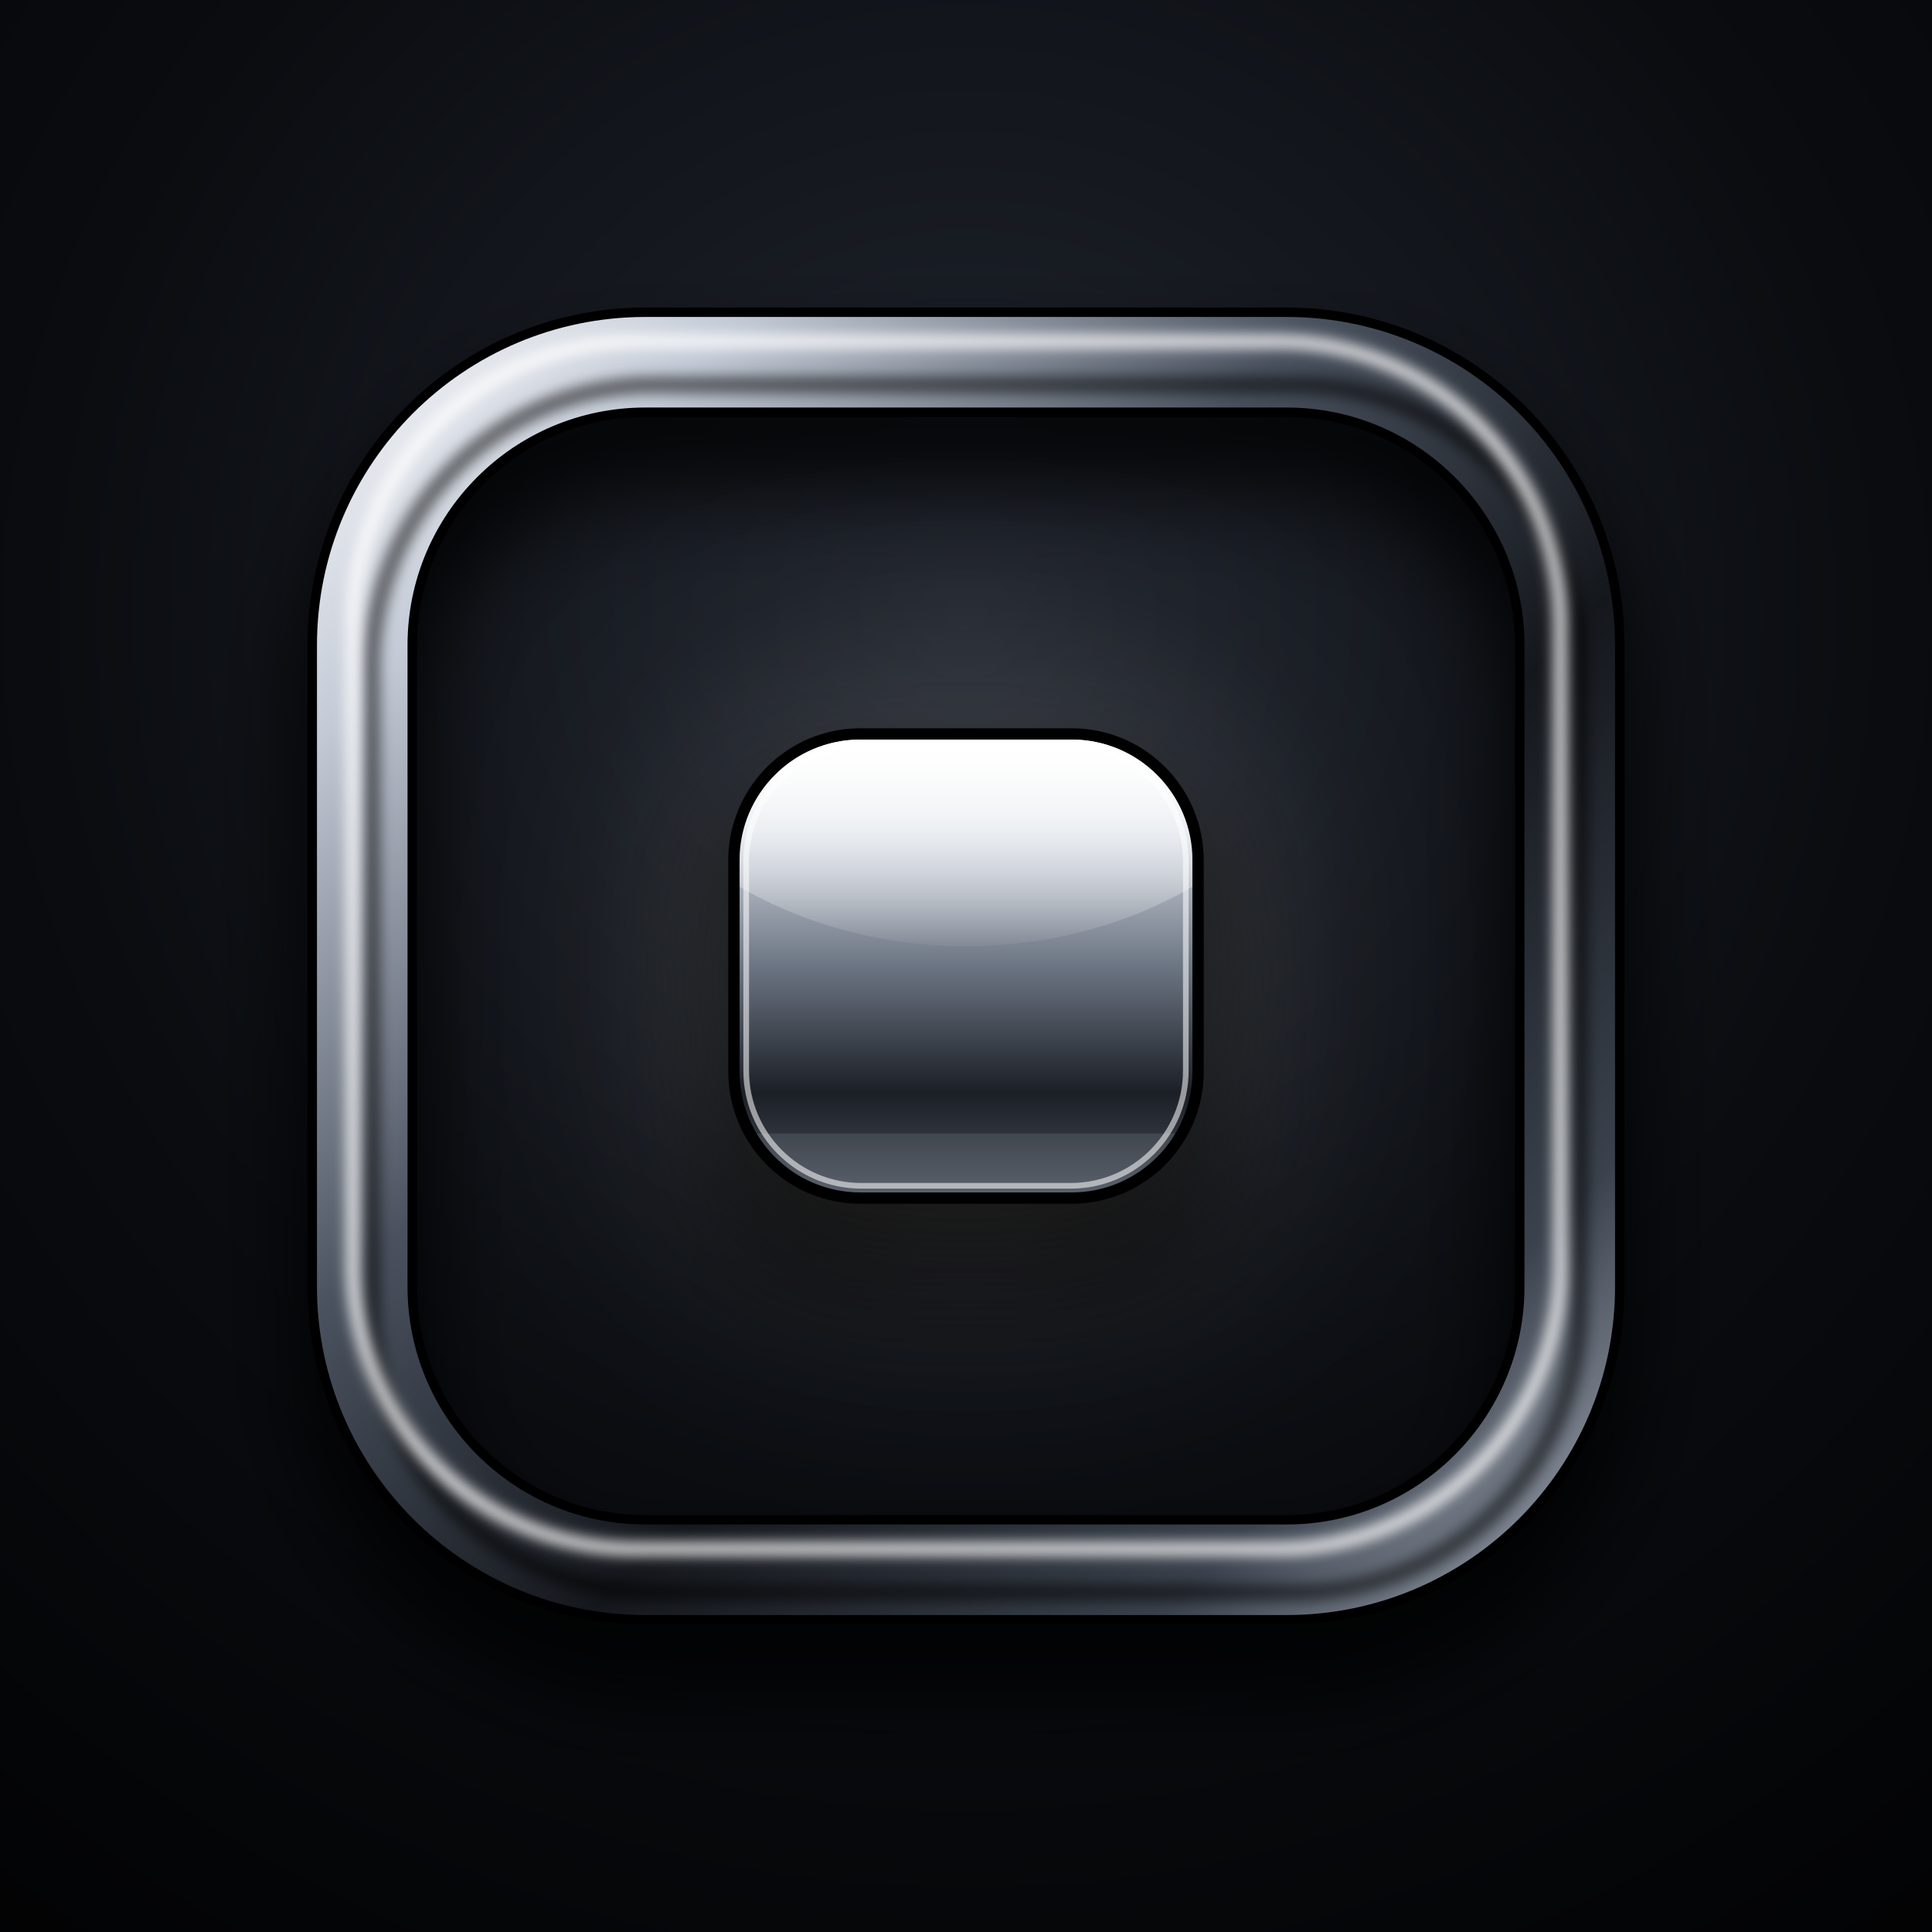
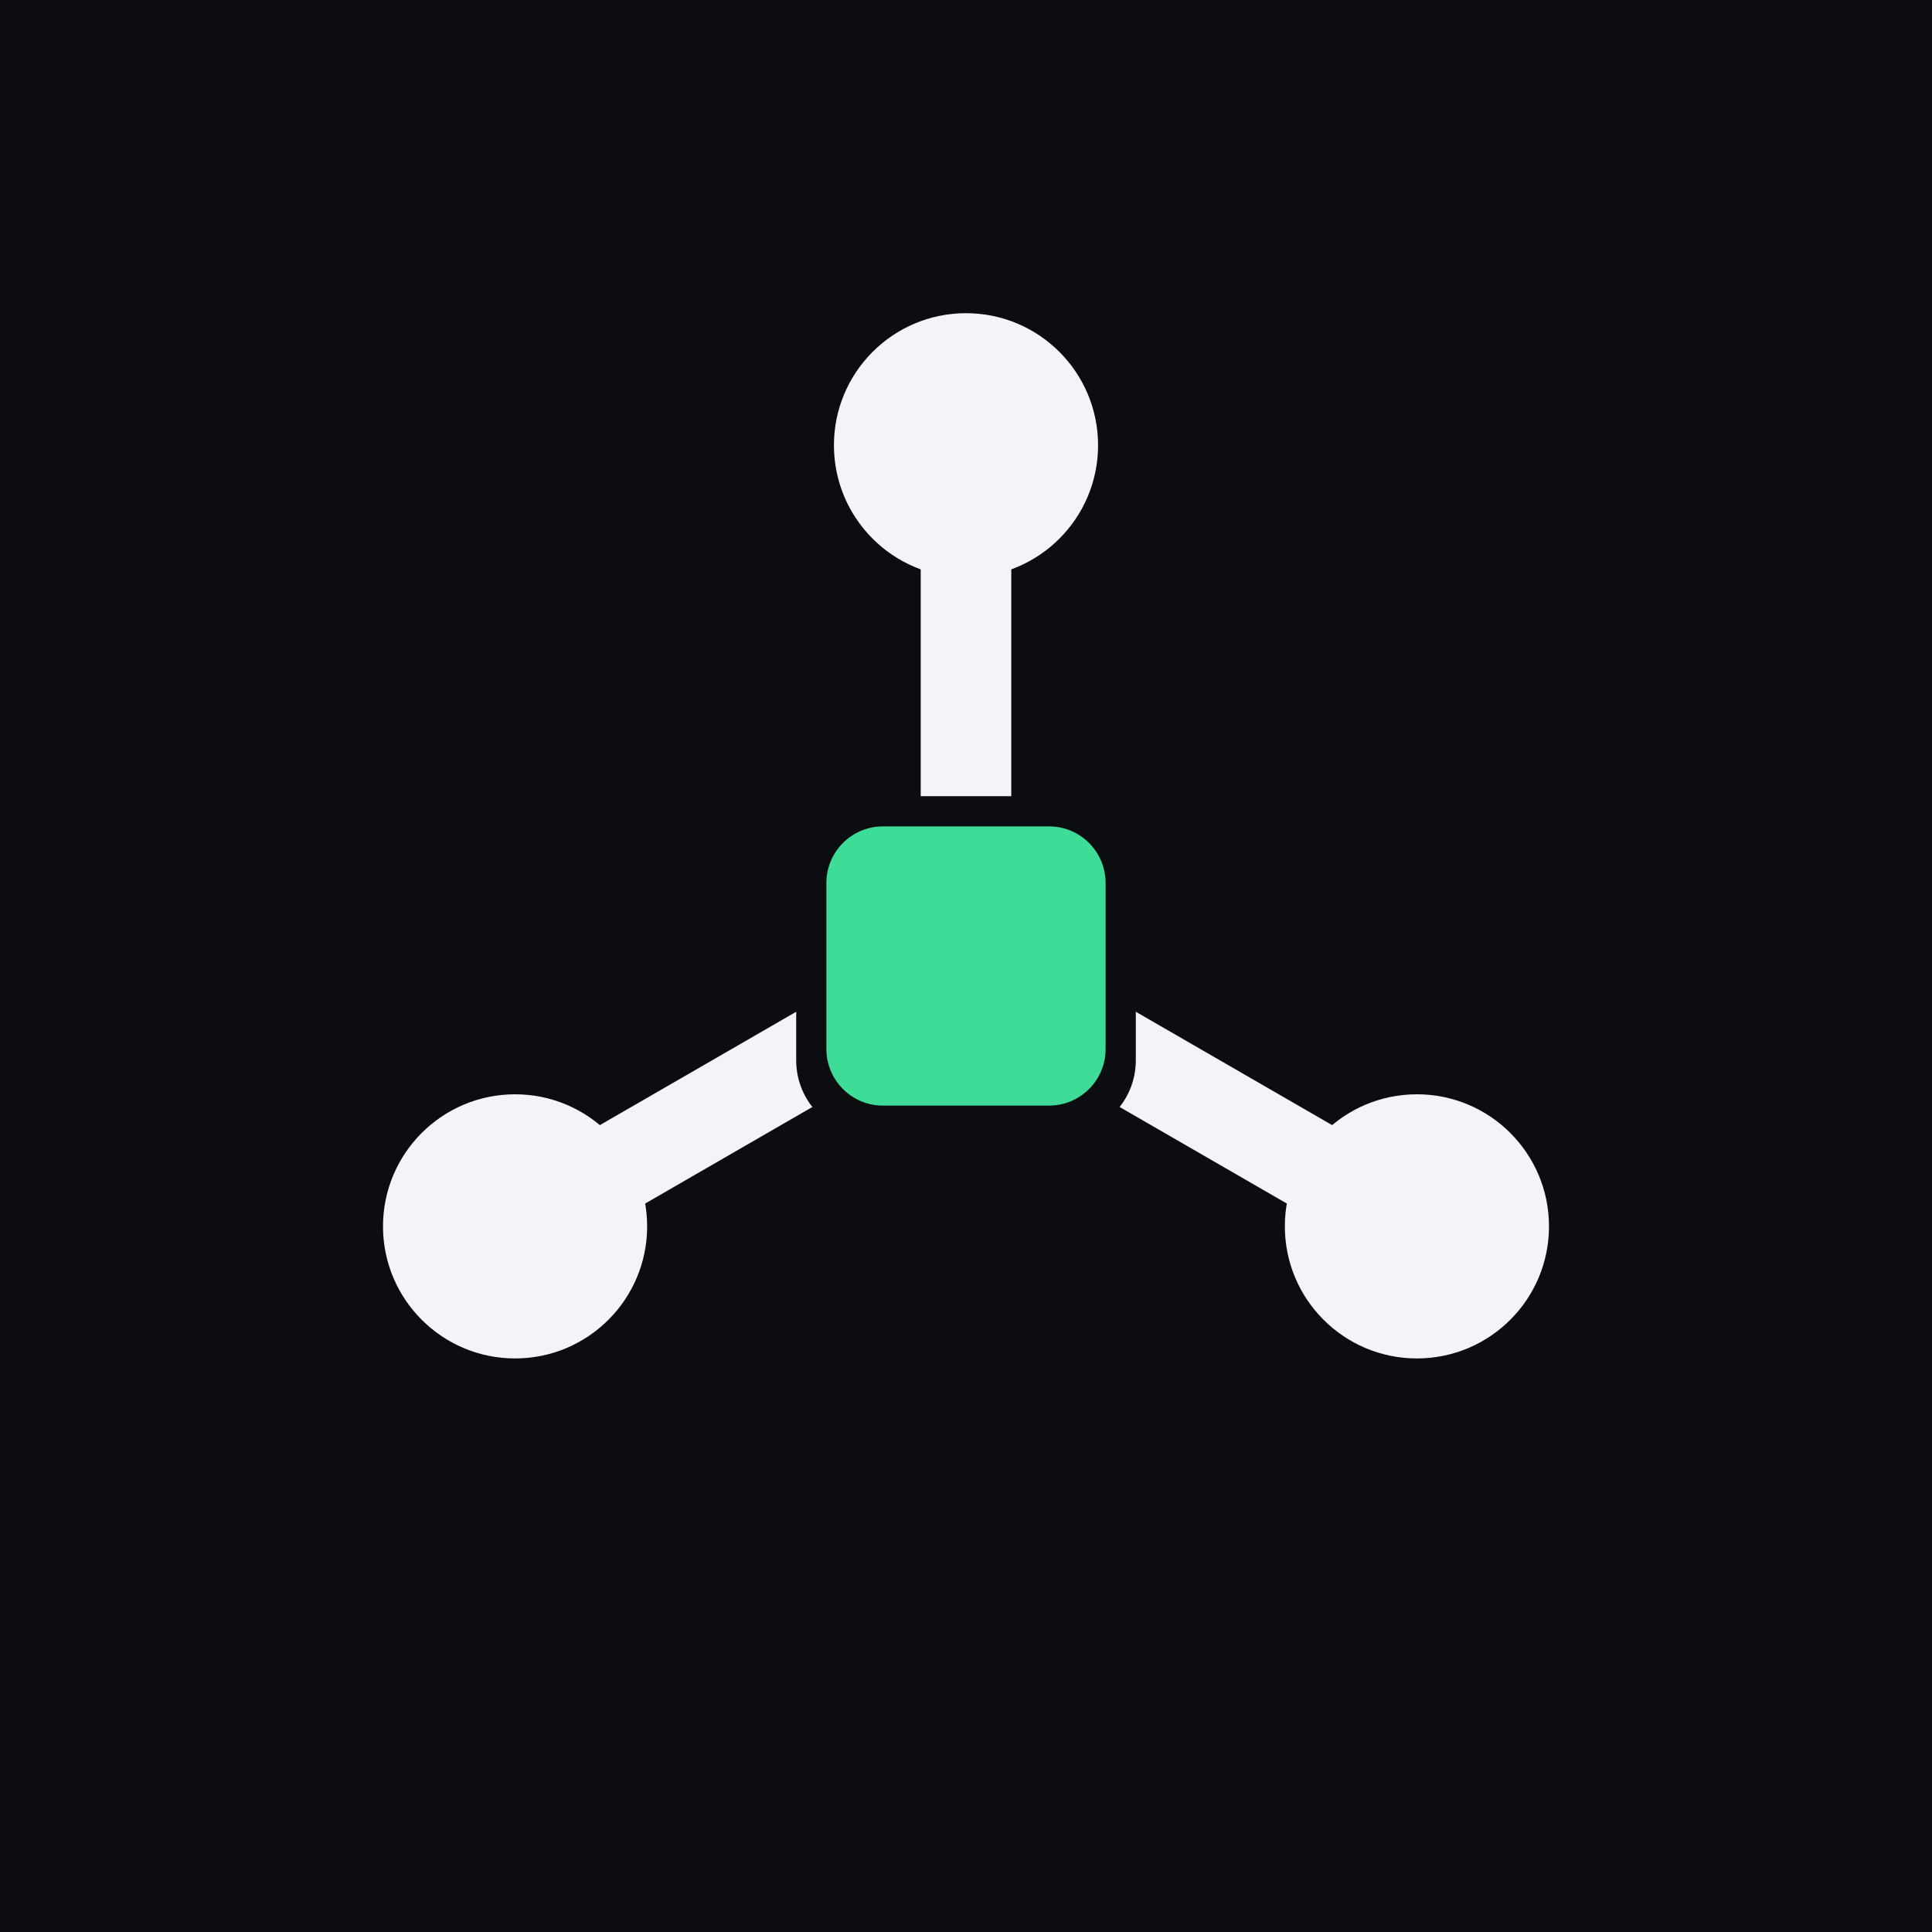
<svg xmlns="http://www.w3.org/2000/svg" viewBox="0 0 1024 1024" width="1024" height="1024">
-   <defs>
-     <radialGradient id="bg" cx="0.5" cy="0.32" r="0.95">
-       <stop offset="0" stop-color="#20252E" />
-       <stop offset="0.5" stop-color="#0A0C10" />
-       <stop offset="1" stop-color="#000000" />
-     </radialGradient>
-     <linearGradient id="chrome" gradientUnits="userSpaceOnUse" x1="170" y1="170" x2="860" y2="860">
-       <stop offset="0" stop-color="#FFFFFF" />
-       <stop offset="0.16" stop-color="#C3CAD6" />
-       <stop offset="0.38" stop-color="#4A525F" />
-       <stop offset="0.6" stop-color="#14171C" />
-       <stop offset="0.82" stop-color="#3B424D" />
-       <stop offset="1" stop-color="#AEB6C3" />
-     </linearGradient>
-     <linearGradient id="tailg" x1="0" y1="0" x2="0" y2="1">
-       <stop offset="0" stop-color="#FFFFFF" />
-       <stop offset="0.3" stop-color="#AEB6C3" />
-       <stop offset="0.62" stop-color="#1A1E24" />
-       <stop offset="1" stop-color="#5D6673" />
-     </linearGradient>
-     <linearGradient id="face" x1="0" y1="0" x2="0" y2="1">
-       <stop offset="0" stop-color="#FFFFFF" />
-       <stop offset="0.2" stop-color="#D3D9E2" />
-       <stop offset="0.5" stop-color="#6C7583" />
-       <stop offset="0.78" stop-color="#1B1F26" />
-       <stop offset="1" stop-color="#474F5B" />
-     </linearGradient>
-     <linearGradient id="spec" x1="0" y1="0" x2="0" y2="1">
-       <stop offset="0" stop-color="#FFFFFF" stop-opacity="0.95" />
-       <stop offset="1" stop-color="#FFFFFF" stop-opacity="0.05" />
-     </linearGradient>
-     <filter id="shadow" x="-30%" y="-30%" width="160%" height="170%">
-       <feGaussianBlur stdDeviation="26" />
-     </filter>
-     <filter id="soft" x="-20%" y="-20%" width="140%" height="140%">
-       <feGaussianBlur stdDeviation="3.5" />
-     </filter>
-     <filter id="glow" x="-80%" y="-80%" width="260%" height="260%">
-       <feGaussianBlur stdDeviation="60" />
-     </filter>
-   </defs>
-   <rect width="1024" height="1024" fill="url(#bg)" />
-   <g transform="translate(0 34)" filter="url(#shadow)">
-     <path d="M342 192 H682 A150 150 0 0 1 832 342 V682 A150 150 0 0 1 682 832 H342 A150 150 0 0 1 192 682 V342 A150 150 0 0 1 342 192 Z" fill="none" stroke="#000" stroke-width="56" stroke-linecap="round" />
-     <rect x="380.0" y="380.0" width="264" height="264" rx="72" fill="#000" />
+   <defs />
+   <rect width="1024" height="1024" fill="#0B0D10" />
+   <g fill="none" stroke="#F2F4F8" stroke-linecap="round" stroke-linejoin="round" stroke-width="48">
+     <path d="M512 512 V236" />
+     <path d="M512 512 L273 650" />
+     <path d="M512 512 L751 650" />
  </g>
-   <rect x="362.0" y="362.0" width="300" height="300" rx="96" fill="#FFFFFF" opacity="0.16" filter="url(#glow)" />
-   <path d="M342 192 H682 A150 150 0 0 1 832 342 V682 A150 150 0 0 1 682 832 H342 A150 150 0 0 1 192 682 V342 A150 150 0 0 1 342 192 Z" fill="none" stroke="#000000" stroke-width="58" stroke-linecap="round" stroke-linejoin="round" />
-   <path d="M342 192 H682 A150 150 0 0 1 832 342 V682 A150 150 0 0 1 682 832 H342 A150 150 0 0 1 192 682 V342 A150 150 0 0 1 342 192 Z" fill="none" stroke="url(#chrome)" stroke-width="48" stroke-linecap="round" stroke-linejoin="round" />
-   <path d="M342 192 H682 A150 150 0 0 1 832 342 V682 A150 150 0 0 1 682 832 H342 A150 150 0 0 1 192 682 V342 A150 150 0 0 1 342 192 Z" fill="none" stroke="#000000" stroke-opacity="0.55" stroke-width="9.0" stroke-linecap="round" transform="translate(5.0 12.0)" filter="url(#soft)" />
-   <path d="M342 192 H682 A150 150 0 0 1 832 342 V682 A150 150 0 0 1 682 832 H342 A150 150 0 0 1 192 682 V342 A150 150 0 0 1 342 192 Z" fill="none" stroke="#FFFFFF" stroke-opacity="0.85" stroke-width="7.0" stroke-linecap="round" transform="translate(-5.0 -11.0)" filter="url(#soft)" />
-   <clipPath id="cc">
-     <rect x="392.0" y="392.0" width="240" height="240" rx="64.0" />
-   </clipPath>
-   <rect x="386.0" y="386.0" width="252" height="252" rx="70.0" fill="#000000" />
-   <rect x="392.0" y="392.0" width="240" height="240" rx="64.0" fill="url(#face)" />
-   <g clip-path="url(#cc)">
-     <path d="M392.0 392.0 H632.0 V470.0 C560.0 512.0 464.0 512.0 392.0 470.0 Z" fill="url(#spec)" />
-     <rect x="392.0" y="600.8" width="240" height="40.8" fill="#FFFFFF" opacity="0.10" />
-   </g>
-   <rect x="395.5" y="395.5" width="233" height="233" rx="61.0" fill="none" stroke="#FFFFFF" stroke-opacity="0.55" stroke-width="3" />
+   <circle cx="512" cy="236" r="70" fill="#F2F4F8" />
+   <circle cx="273" cy="650" r="70" fill="#F2F4F8" />
+   <circle cx="751" cy="650" r="70" fill="#F2F4F8" />
+   <rect x="422" y="422" width="180" height="180" rx="40" fill="#0B0D10" />
+   <rect x="438" y="438" width="148" height="148" rx="30" fill="#3DDC97" />
</svg>
